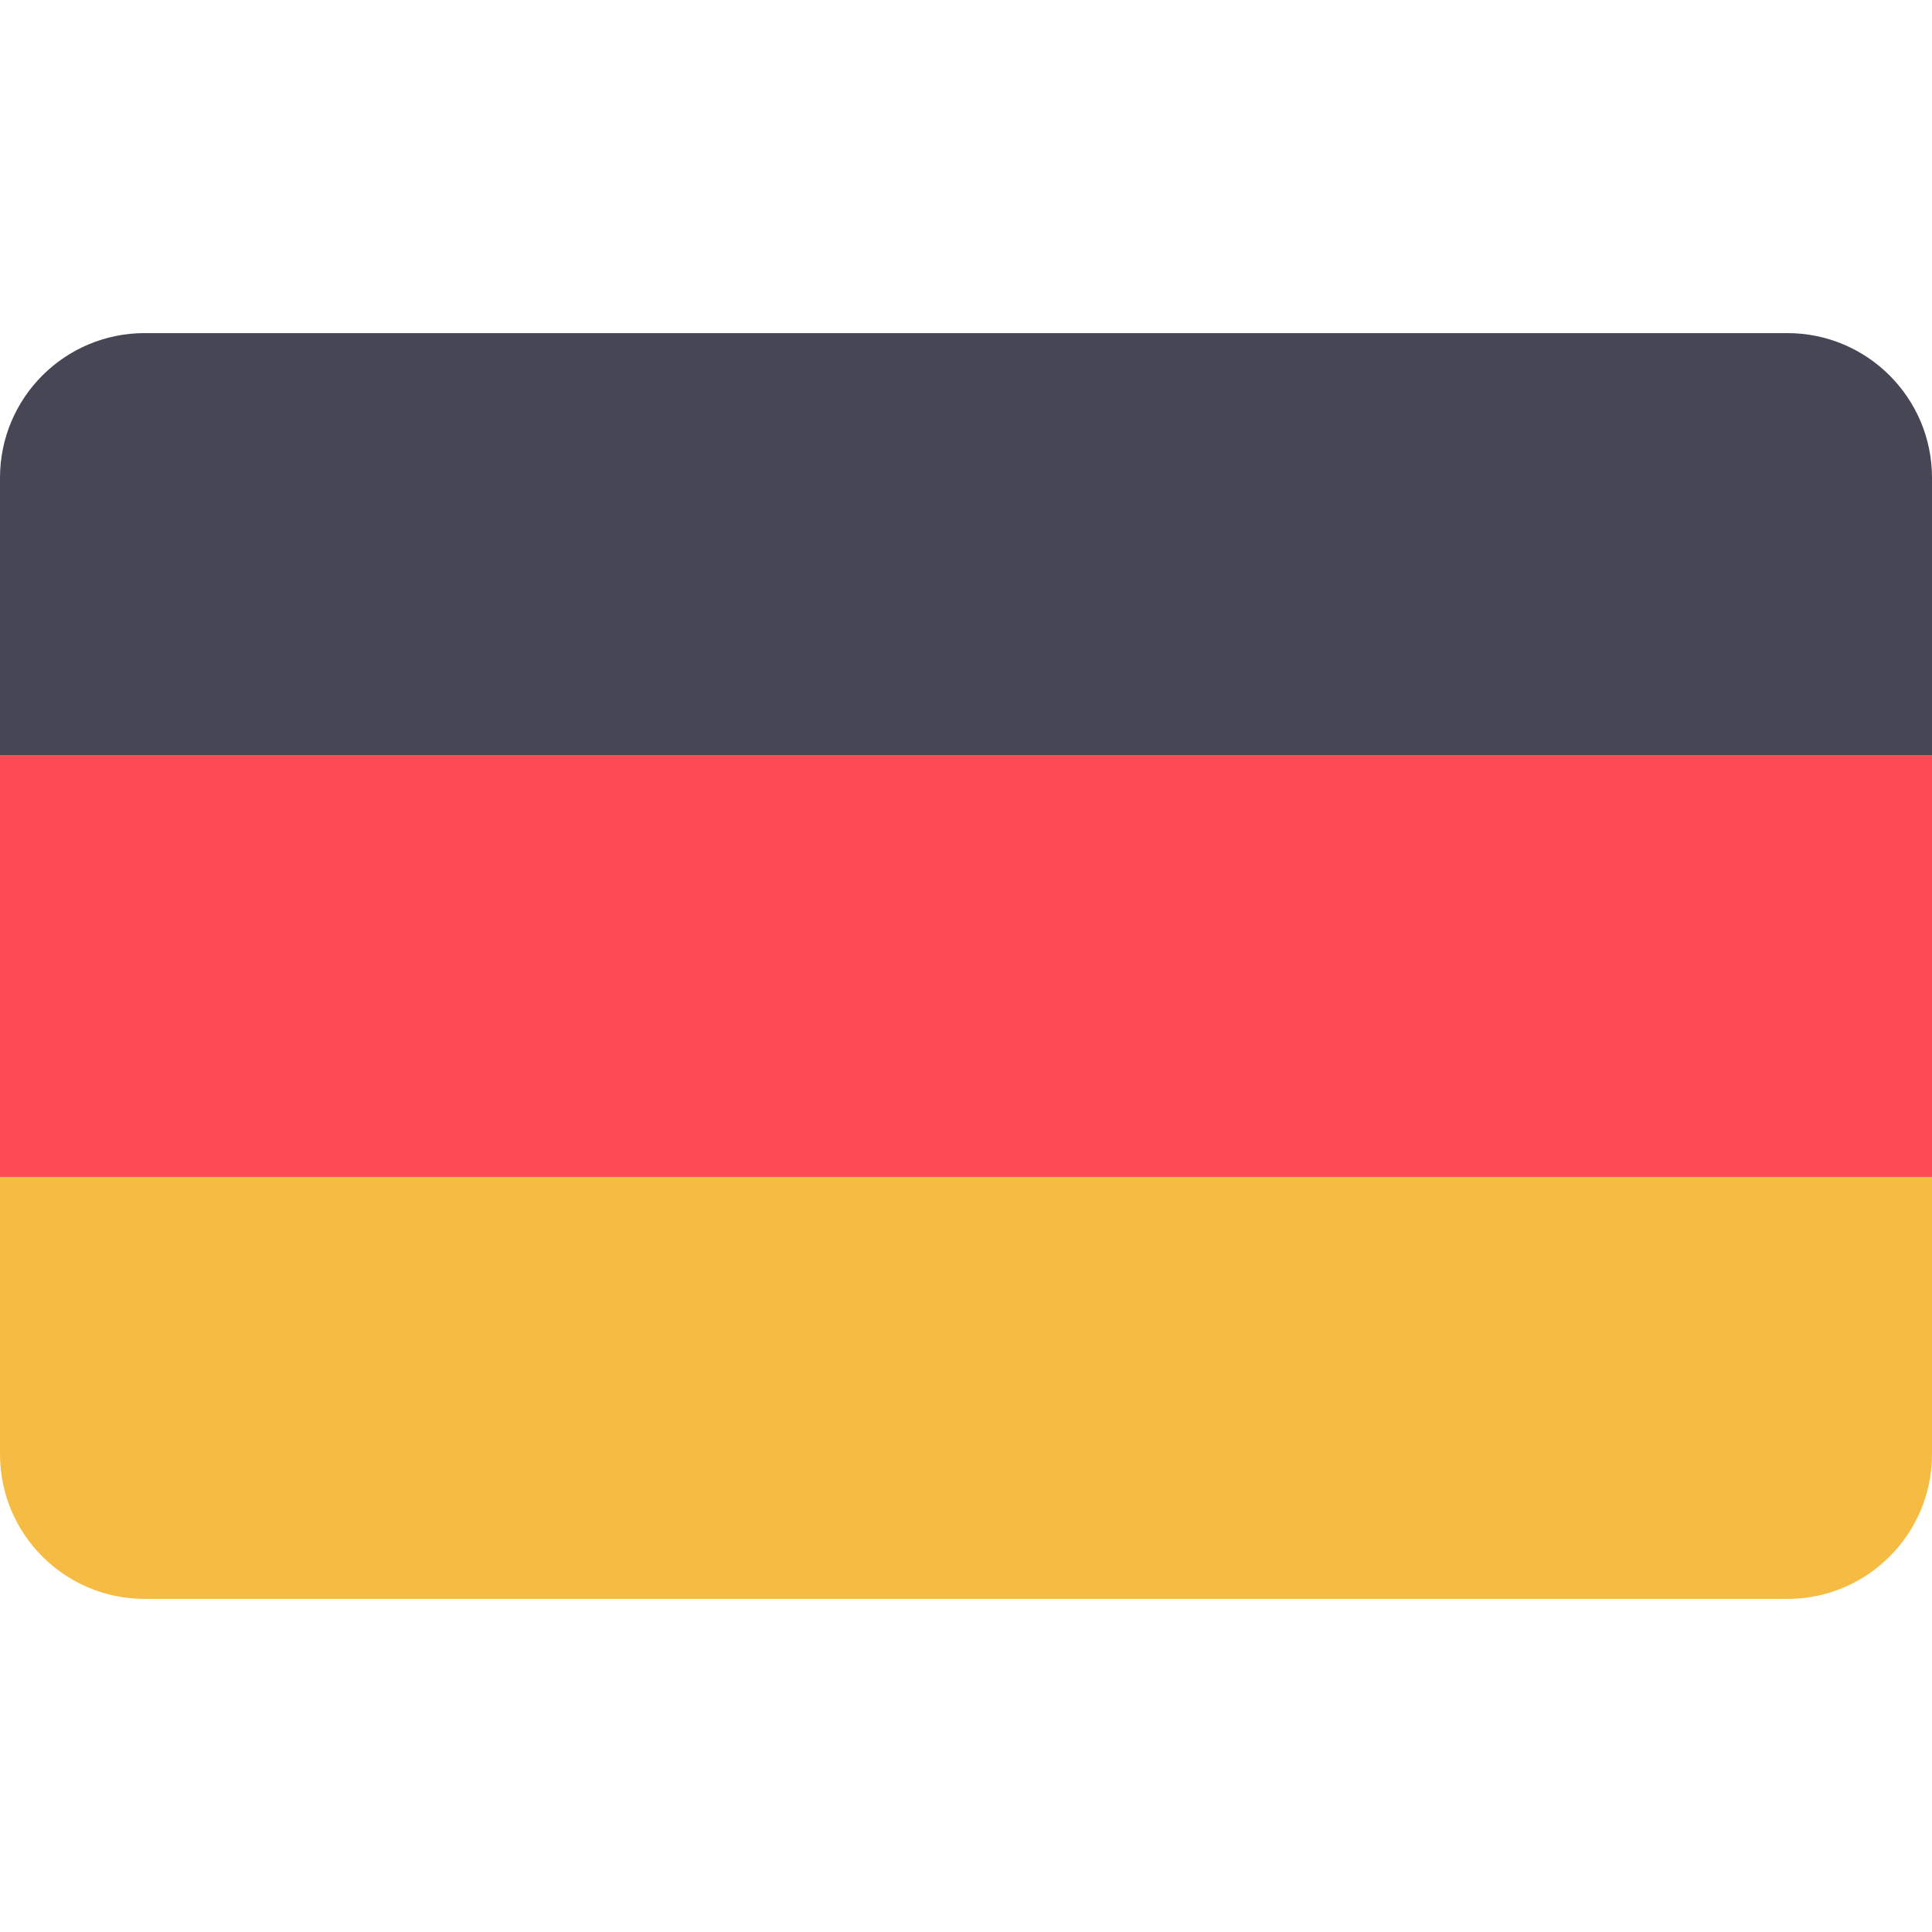
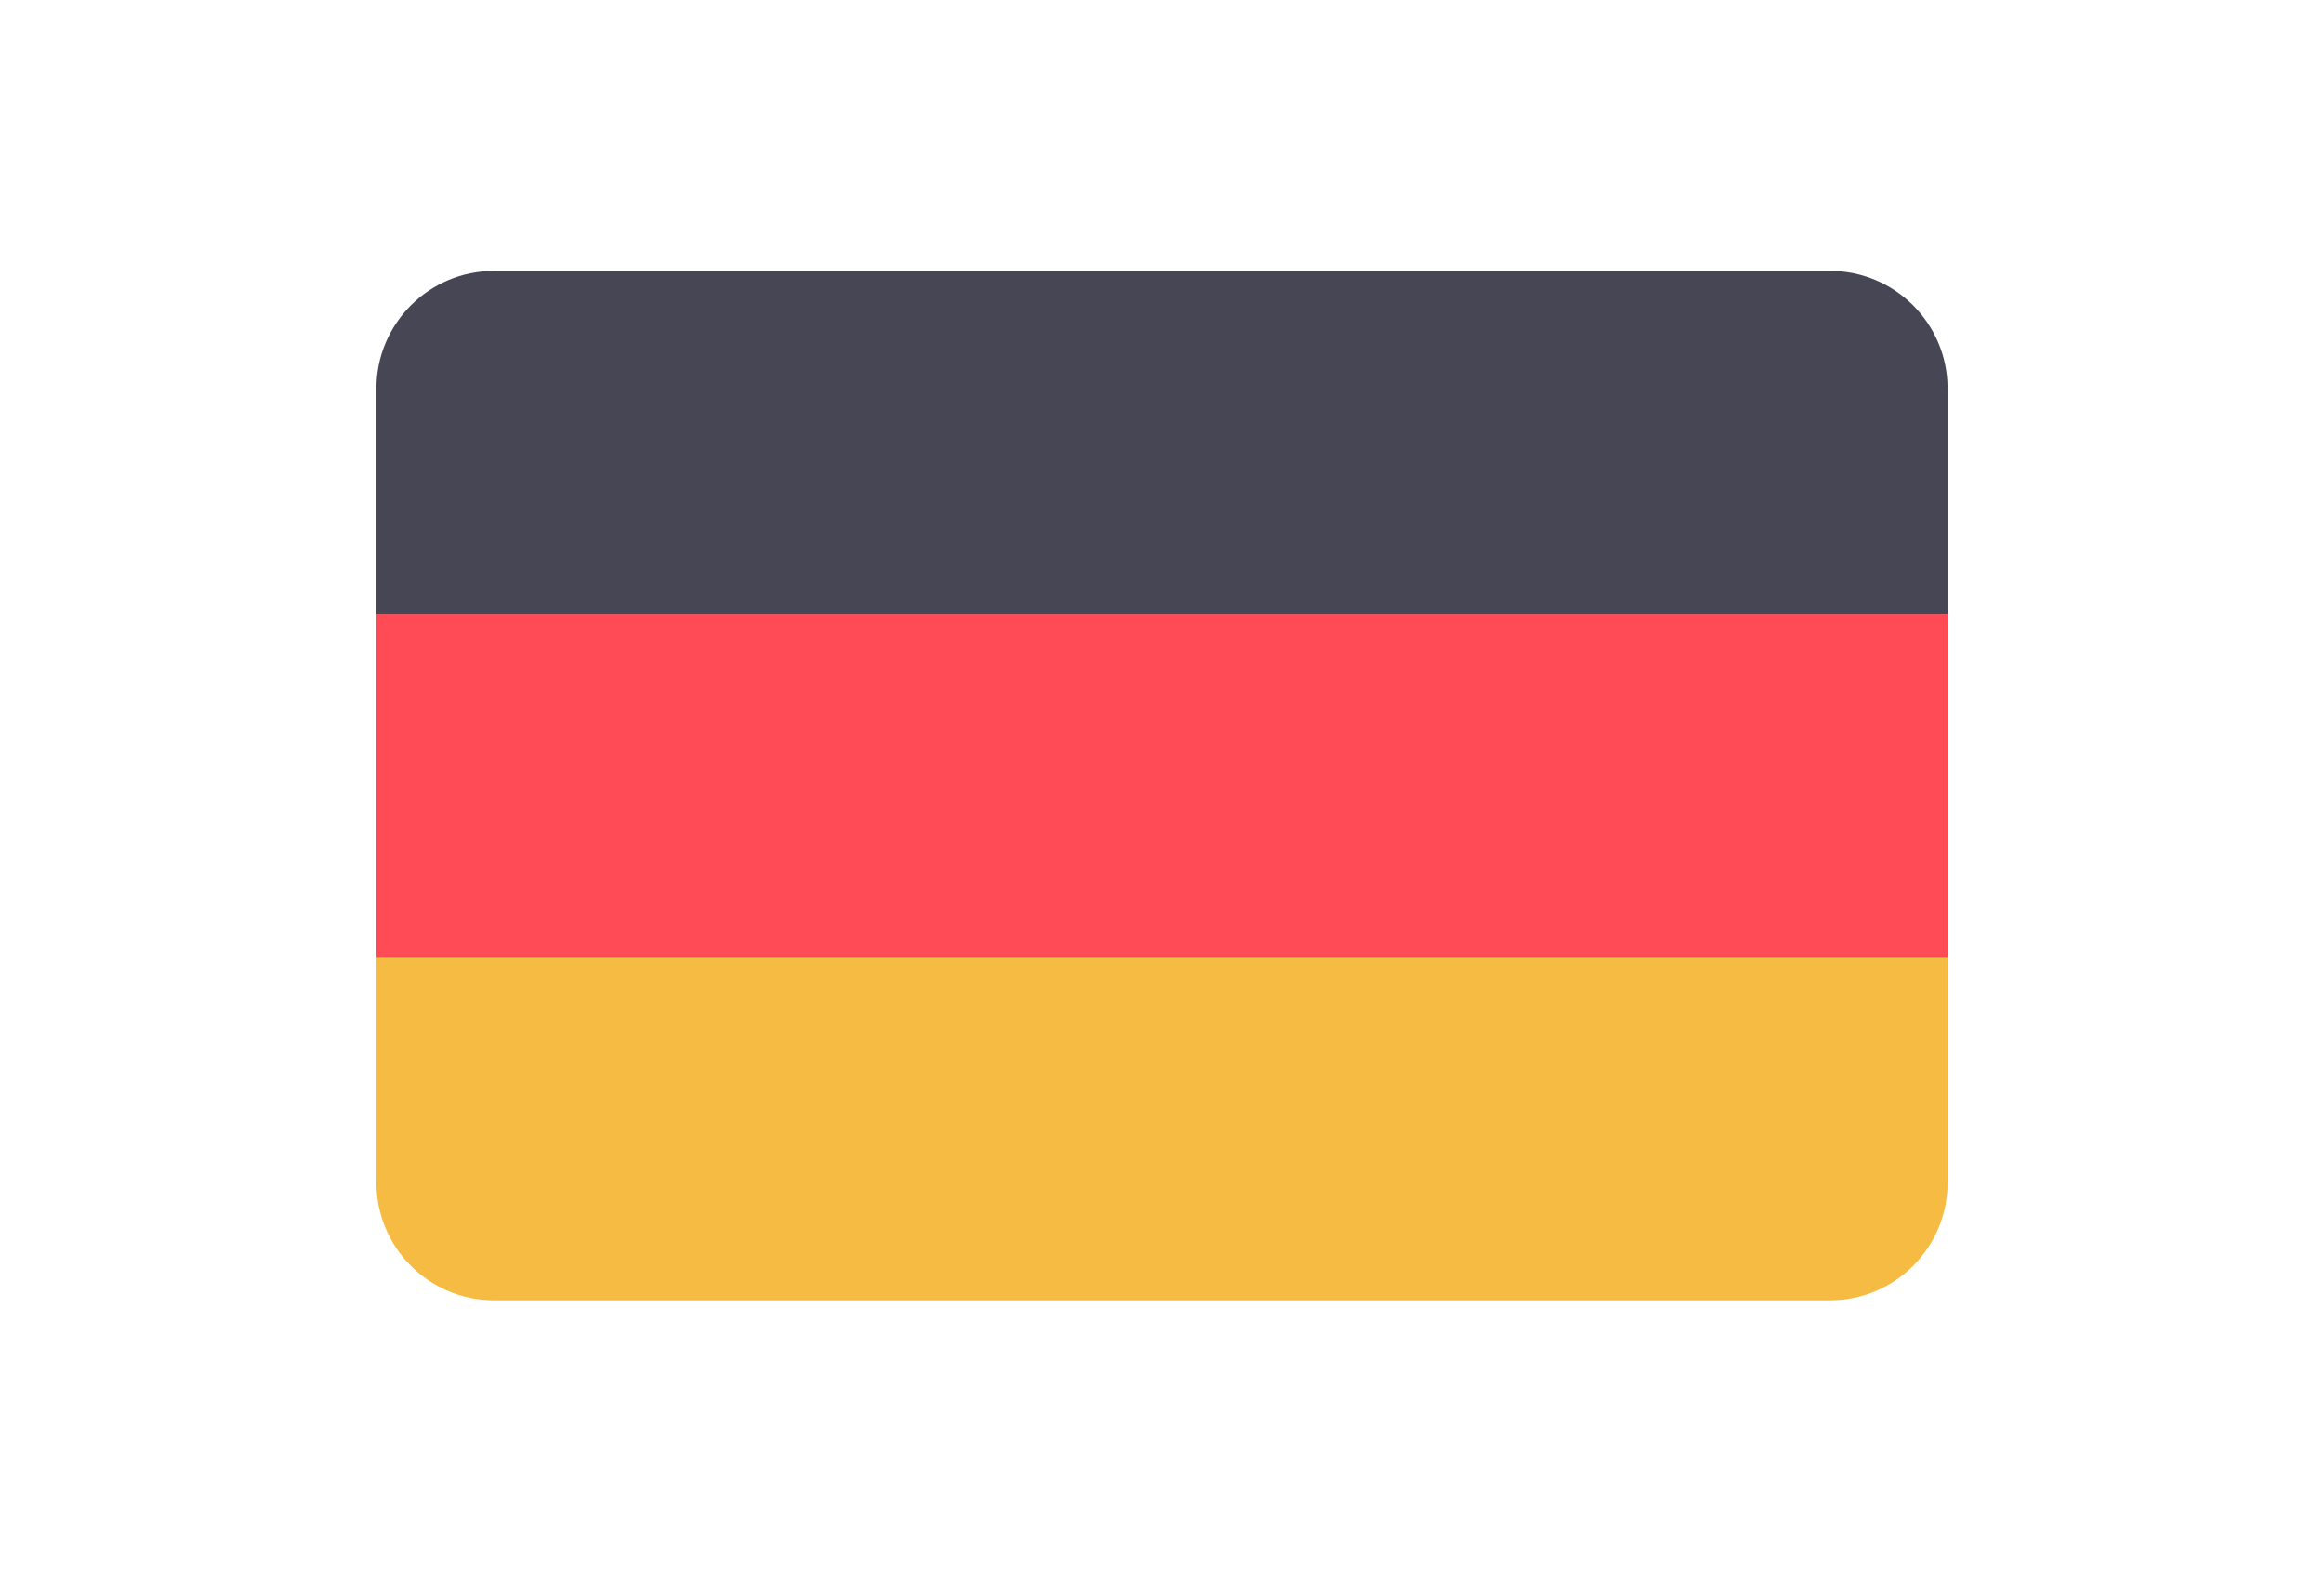
- <svg xmlns="http://www.w3.org/2000/svg" viewBox="0 0 512 512">
+ <svg xmlns="http://www.w3.org/2000/svg" width="71" height="48" viewBox="0 0 512 512">
  <path d="M473.655 88.276H38.345C17.167 88.276 0 105.443 0 126.621v73.471h512v-73.471c0-21.178-17.167-38.345-38.345-38.345z" fill="#464655" />
  <path d="M0 385.379c0 21.177 17.167 38.345 38.345 38.345h435.31c21.177 0 38.345-17.167 38.345-38.345v-73.471H0v73.471z" fill="#f6bb42" />
  <path fill="#ff4b55" d="M0 200.09h512V311.9H0z" />
</svg>
